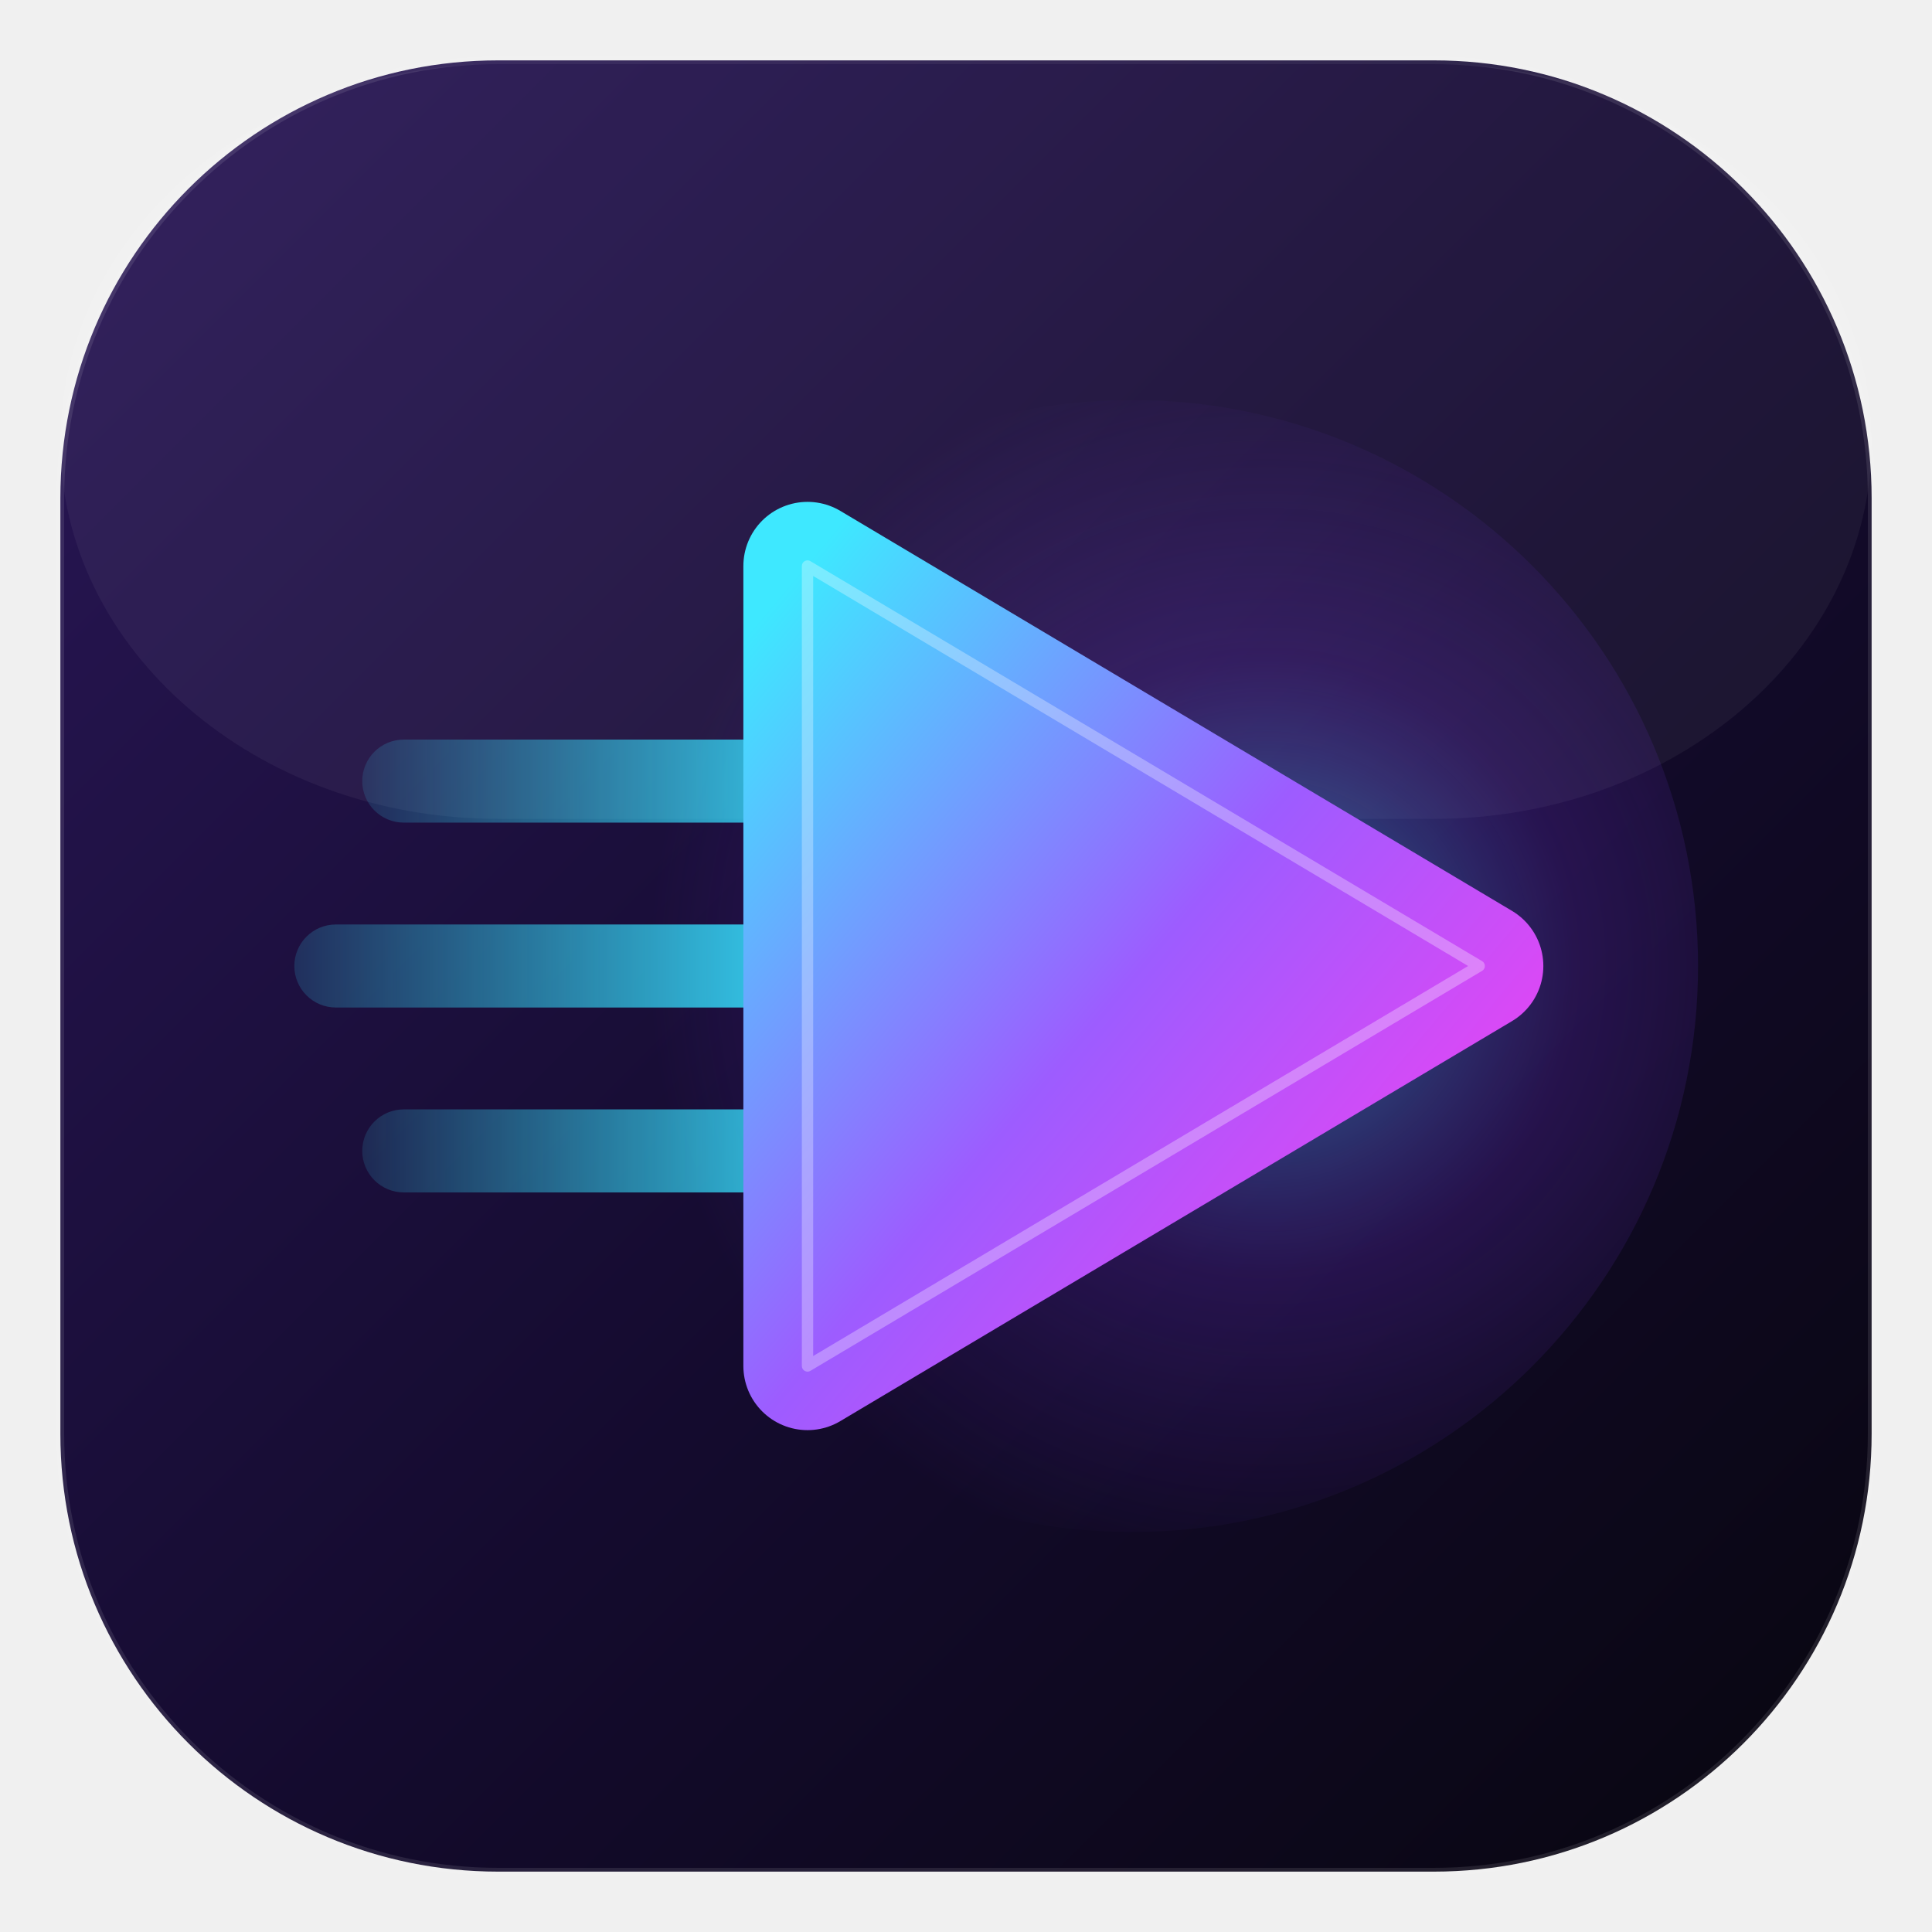
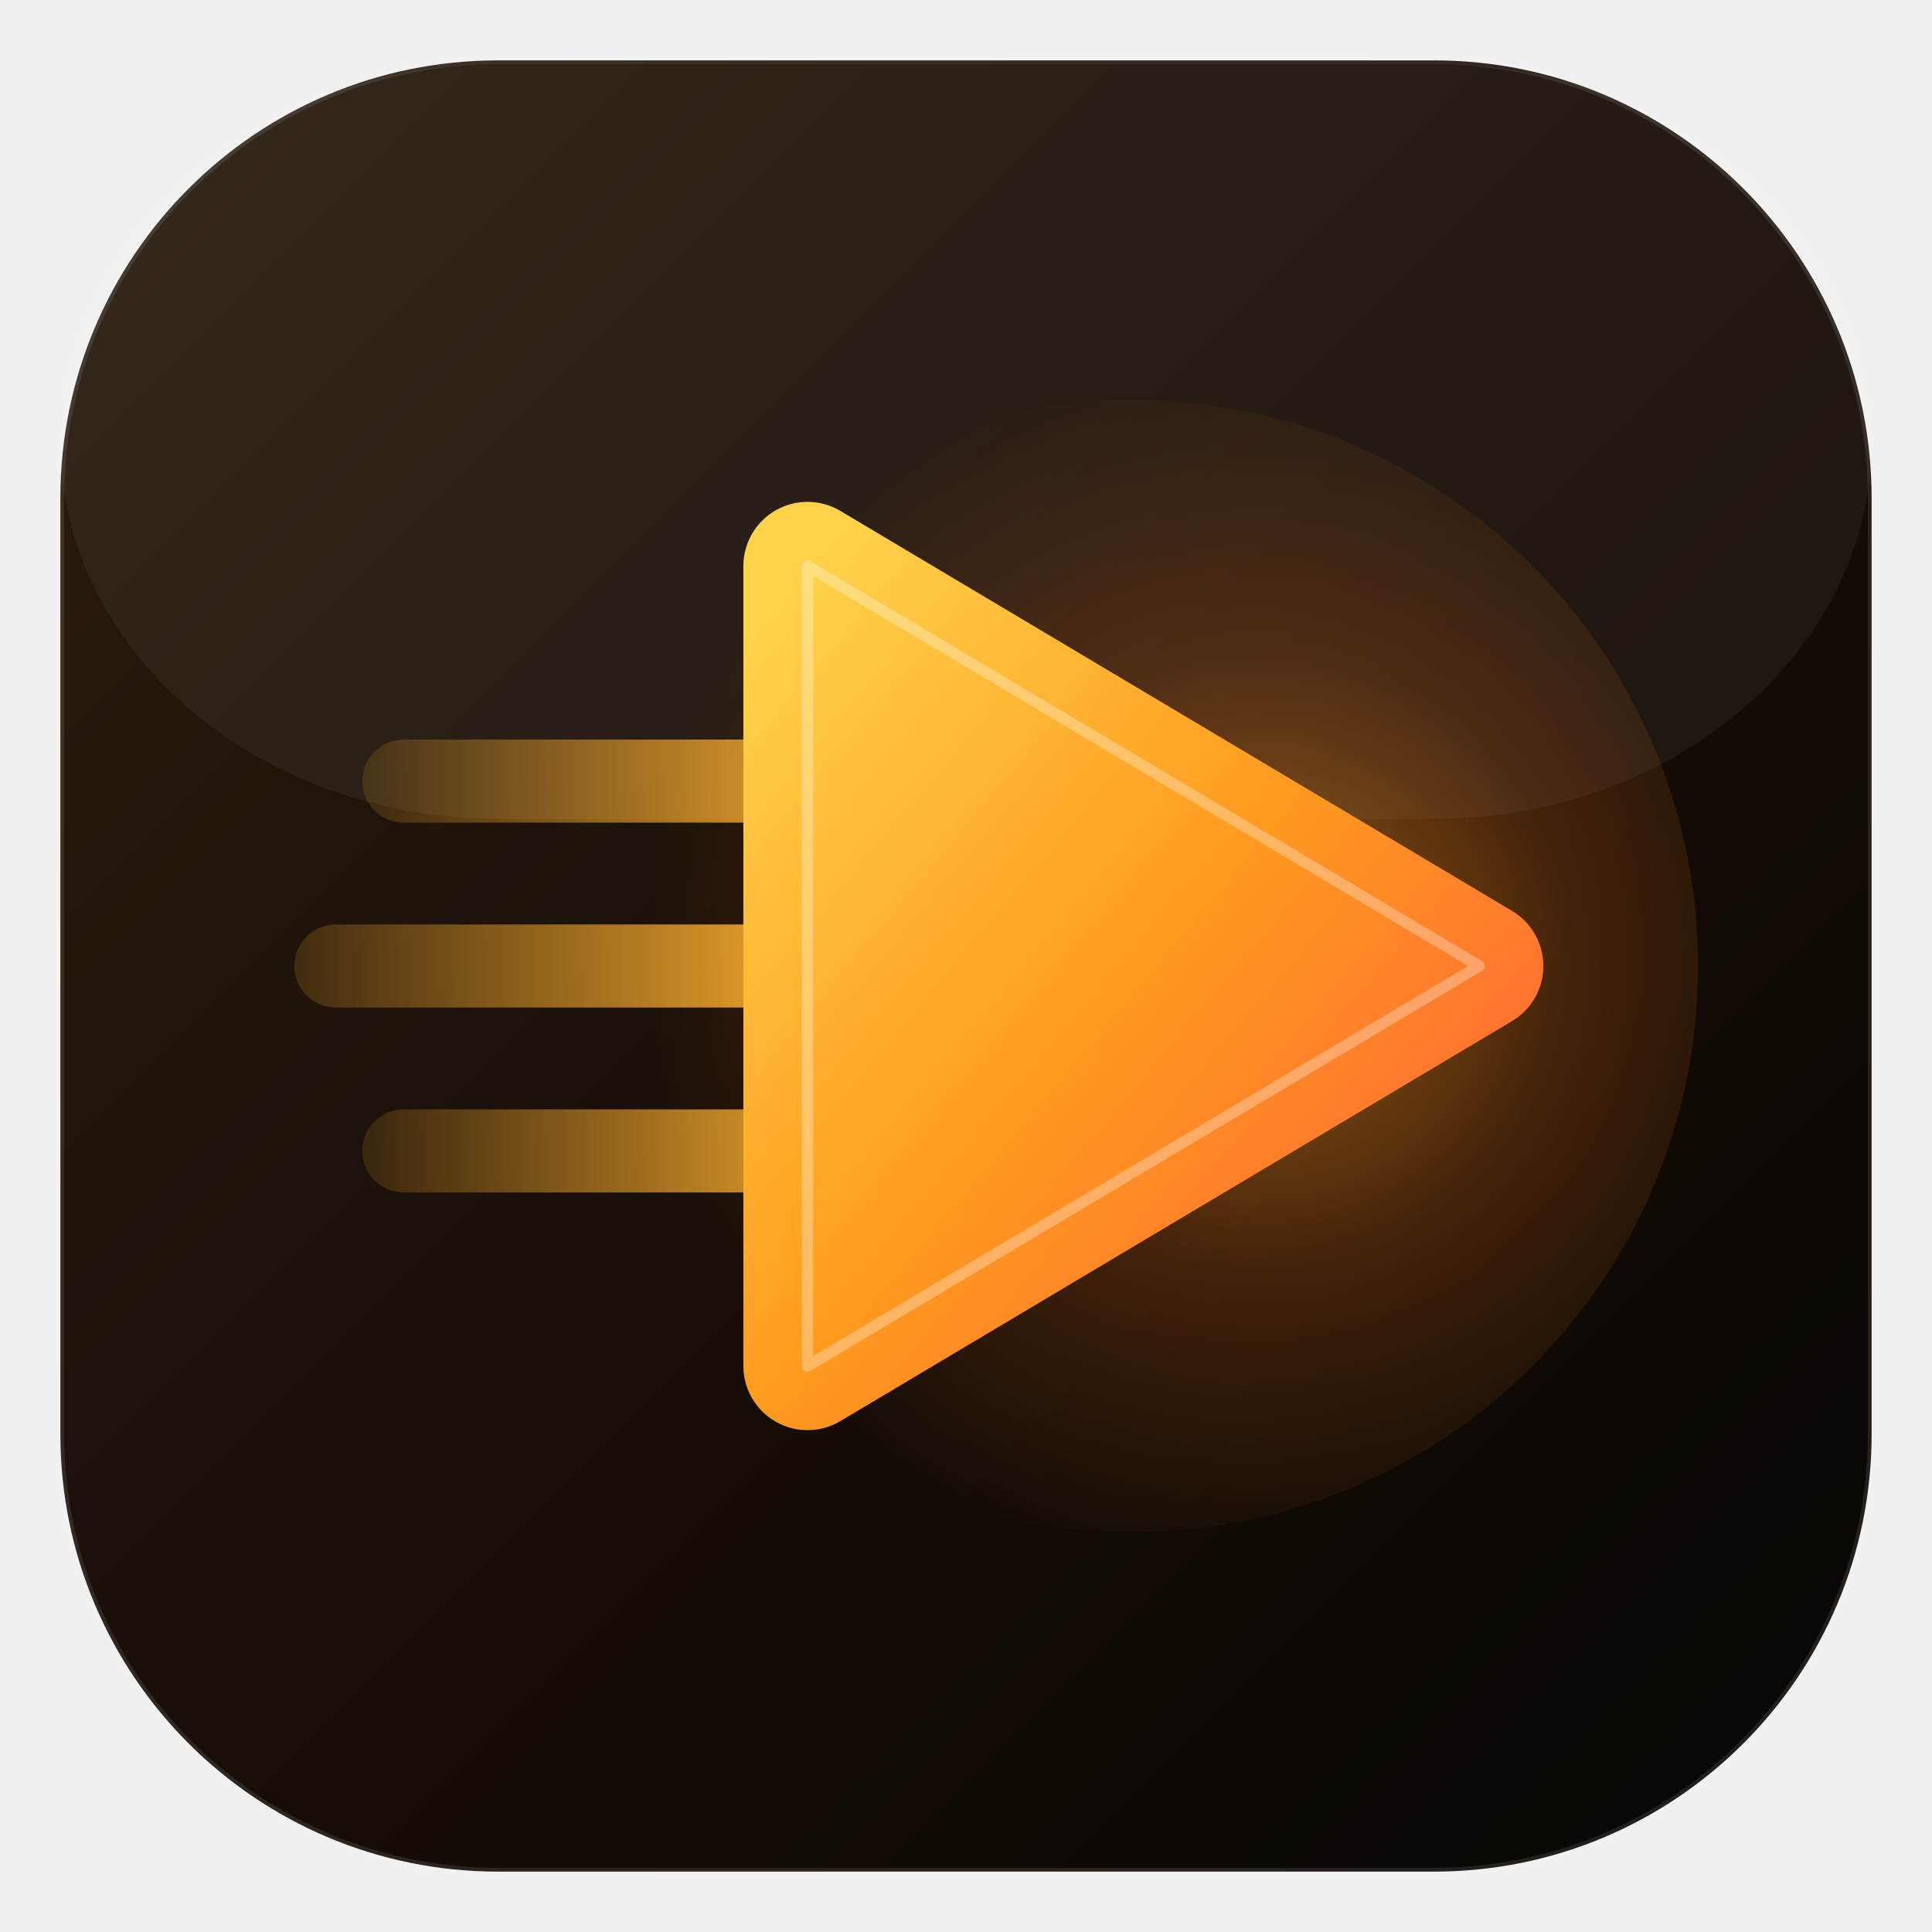
<svg xmlns="http://www.w3.org/2000/svg" width="512" height="512" viewBox="0 0 512 512">
  <defs>
    <linearGradient id="bg" x1="0" y1="0" x2="1" y2="1">
-       <stop offset="0" stop-color="#2a1758" />
-       <stop offset="0.55" stop-color="#140b2e" />
-       <stop offset="1" stop-color="#08060f" />
+       <stop offset="0" stop-color="#2c1d10" />
+       <stop offset="0.55" stop-color="#160d06" />
+       <stop offset="1" stop-color="#080604" />
    </linearGradient>
    <radialGradient id="glow" cx="0.62" cy="0.5" r="0.55">
-       <stop offset="0" stop-color="#36e0ff" stop-opacity="0.55" />
-       <stop offset="0.5" stop-color="#7c3aed" stop-opacity="0.20" />
-       <stop offset="1" stop-color="#7c3aed" stop-opacity="0" />
+       <stop offset="0" stop-color="#ffb02e" stop-opacity="0.55" />
+       <stop offset="0.5" stop-color="#ff7a18" stop-opacity="0.20" />
+       <stop offset="1" stop-color="#ff7a18" stop-opacity="0" />
    </radialGradient>
    <linearGradient id="play" x1="0" y1="0" x2="1" y2="1">
-       <stop offset="0" stop-color="#3ee8ff" />
-       <stop offset="0.5" stop-color="#9d5cff" />
-       <stop offset="1" stop-color="#ff3df0" />
+       <stop offset="0" stop-color="#ffd24a" />
+       <stop offset="0.5" stop-color="#ff9a1f" />
+       <stop offset="1" stop-color="#ff5e3a" />
    </linearGradient>
    <linearGradient id="flow" x1="0" y1="0" x2="1" y2="0">
-       <stop offset="0" stop-color="#36e0ff" stop-opacity="0.15" />
-       <stop offset="1" stop-color="#36e0ff" />
+       <stop offset="0" stop-color="#ffb02e" stop-opacity="0.15" />
+       <stop offset="1" stop-color="#ffb02e" />
    </linearGradient>
    <filter id="soft" x="-40%" y="-40%" width="180%" height="180%">
      <feGaussianBlur stdDeviation="10" />
    </filter>
  </defs>
  <rect x="16" y="16" width="480" height="480" rx="116" fill="url(#bg)" />
  <rect x="16" y="16" width="480" height="480" rx="116" fill="none" stroke="#ffffff" stroke-opacity="0.10" stroke-width="2" />
  <rect x="16" y="17" width="480" height="200" rx="116" fill="#ffffff" fill-opacity="0.05" />
  <circle cx="300" cy="256" r="150" fill="url(#glow)" />
  <g>
    <rect x="96" y="196" width="118" height="22" rx="11" fill="url(#flow)" opacity="0.85" />
    <rect x="78" y="245" width="150" height="22" rx="11" fill="url(#flow)" />
    <rect x="96" y="294" width="118" height="22" rx="11" fill="url(#flow)" opacity="0.85" />
  </g>
  <path d="M214 150 L392 256 L214 362 Z" fill="url(#play)" stroke="url(#play)" stroke-width="34" stroke-linejoin="round" />
  <path d="M214 150 L392 256 L214 362 Z" fill="none" stroke="#ffffff" stroke-opacity="0.30" stroke-width="3" stroke-linejoin="round" />
</svg>
